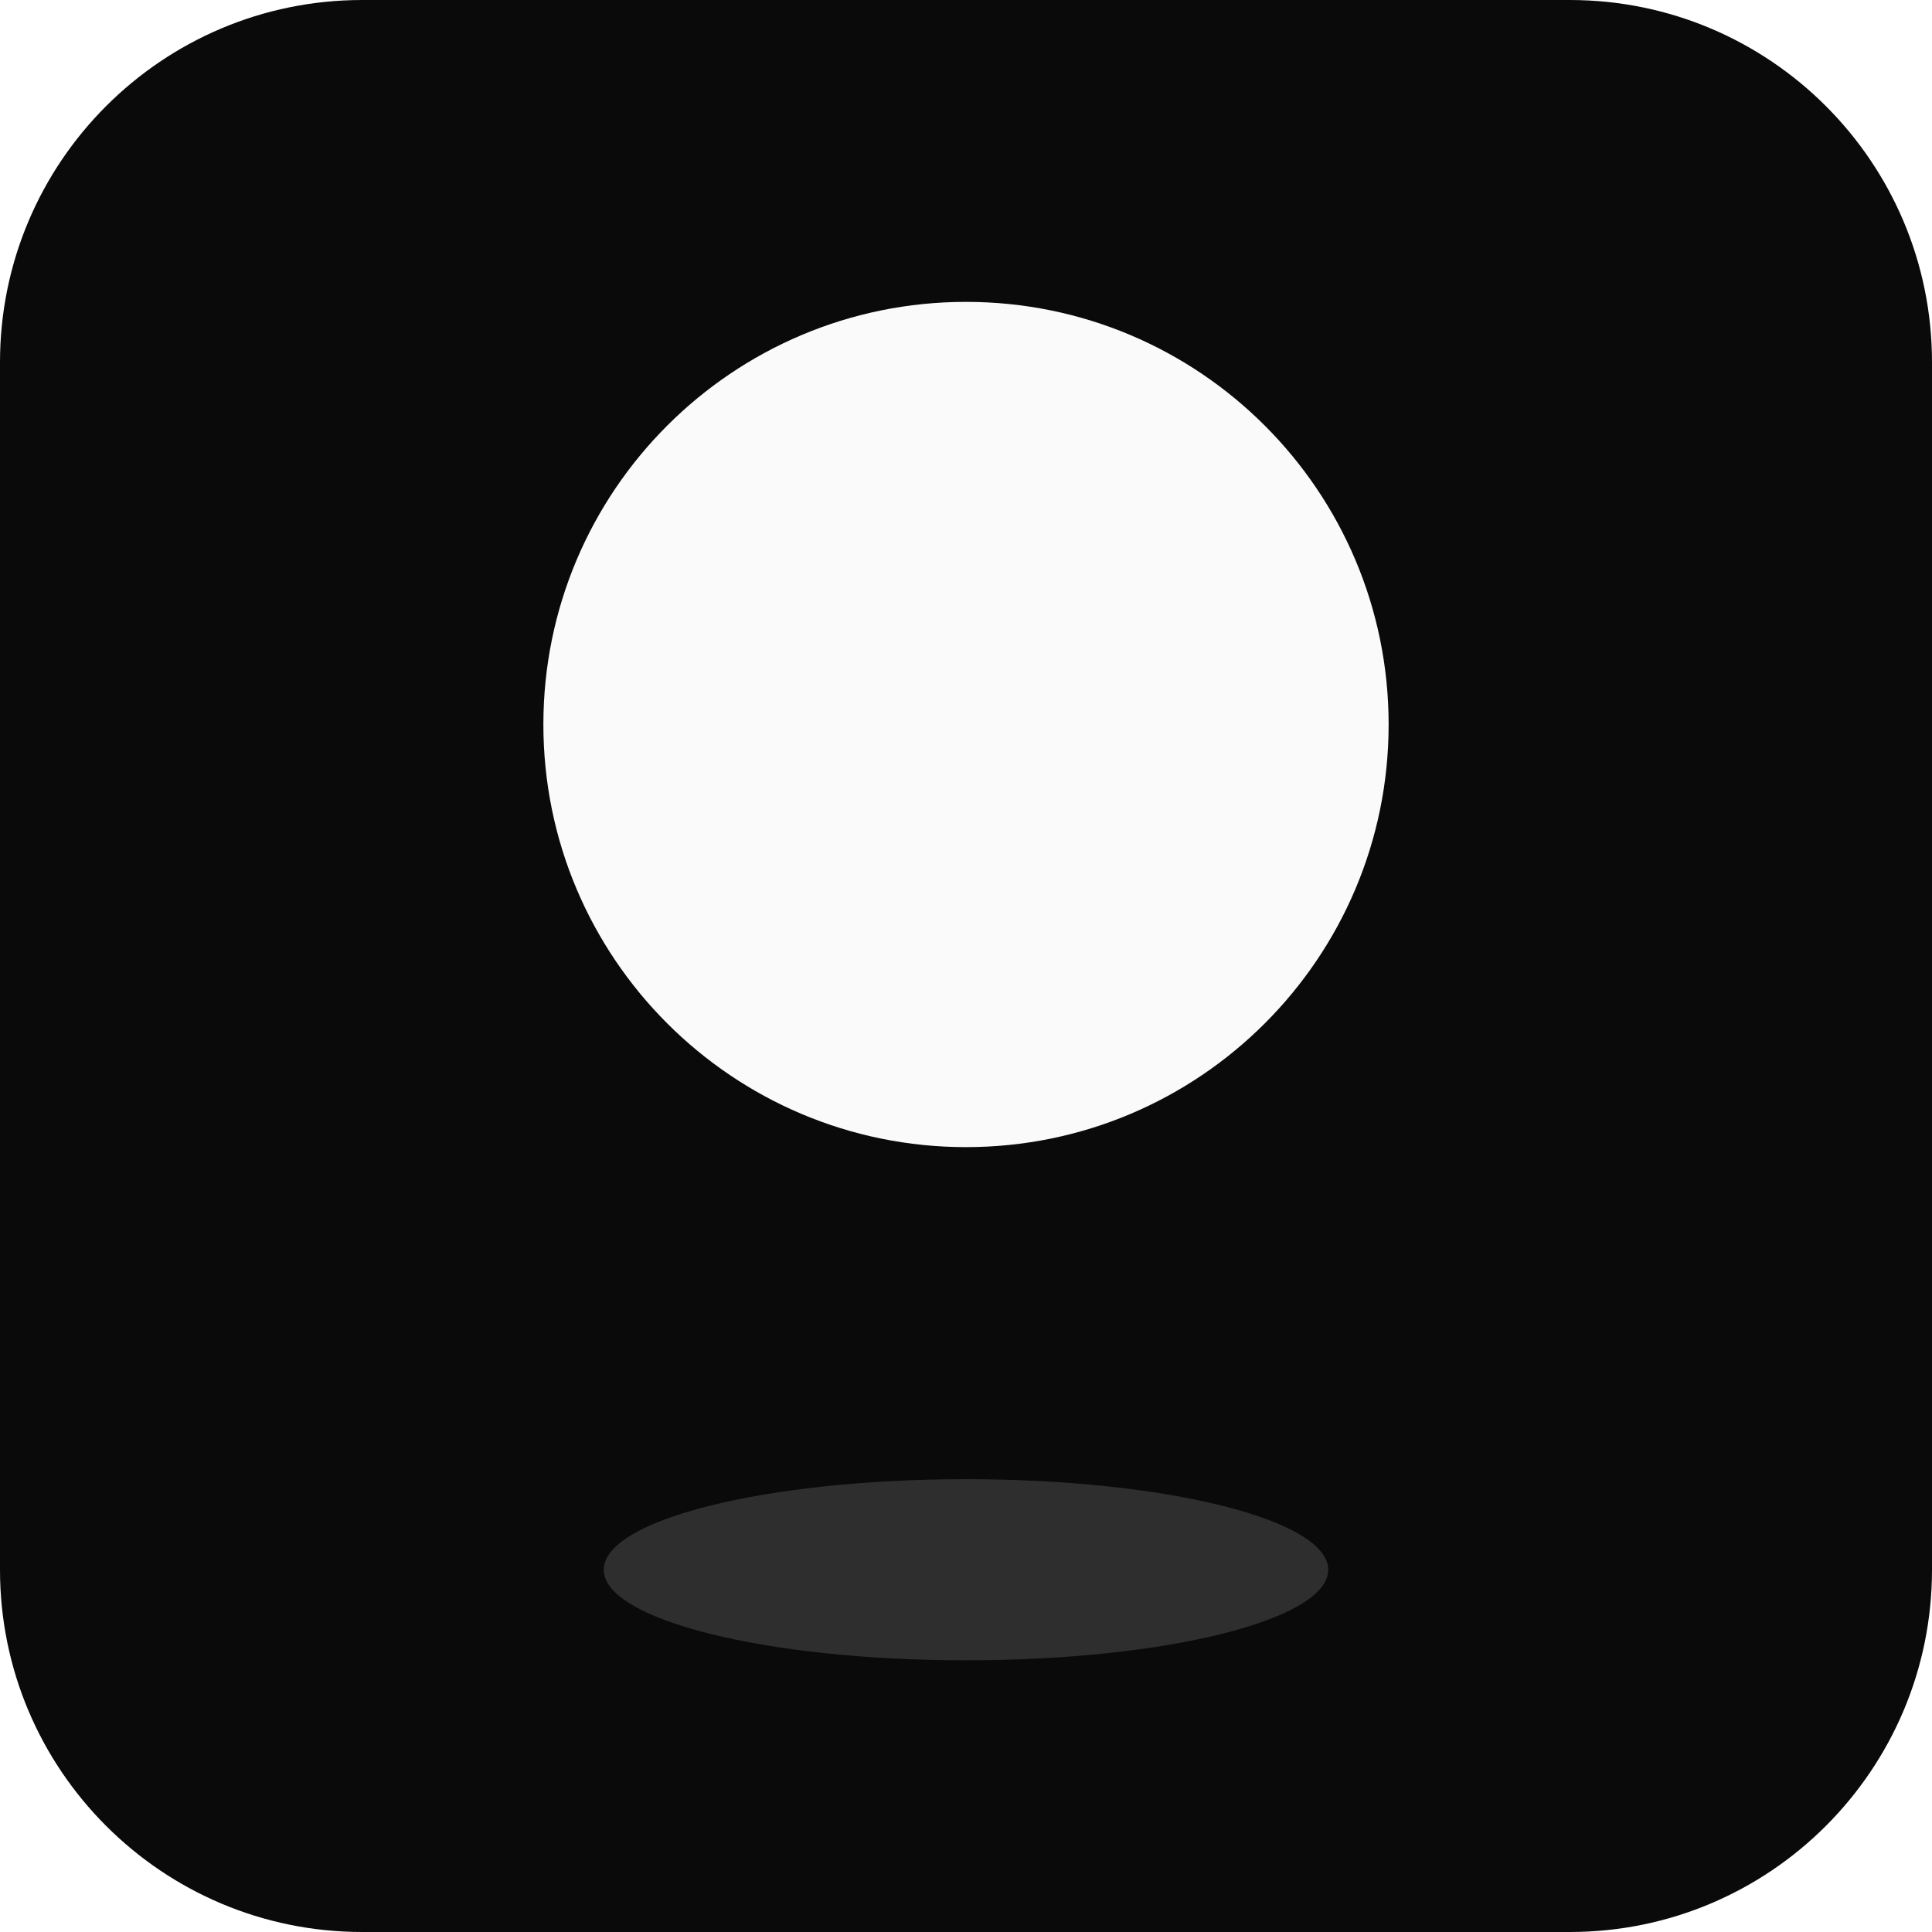
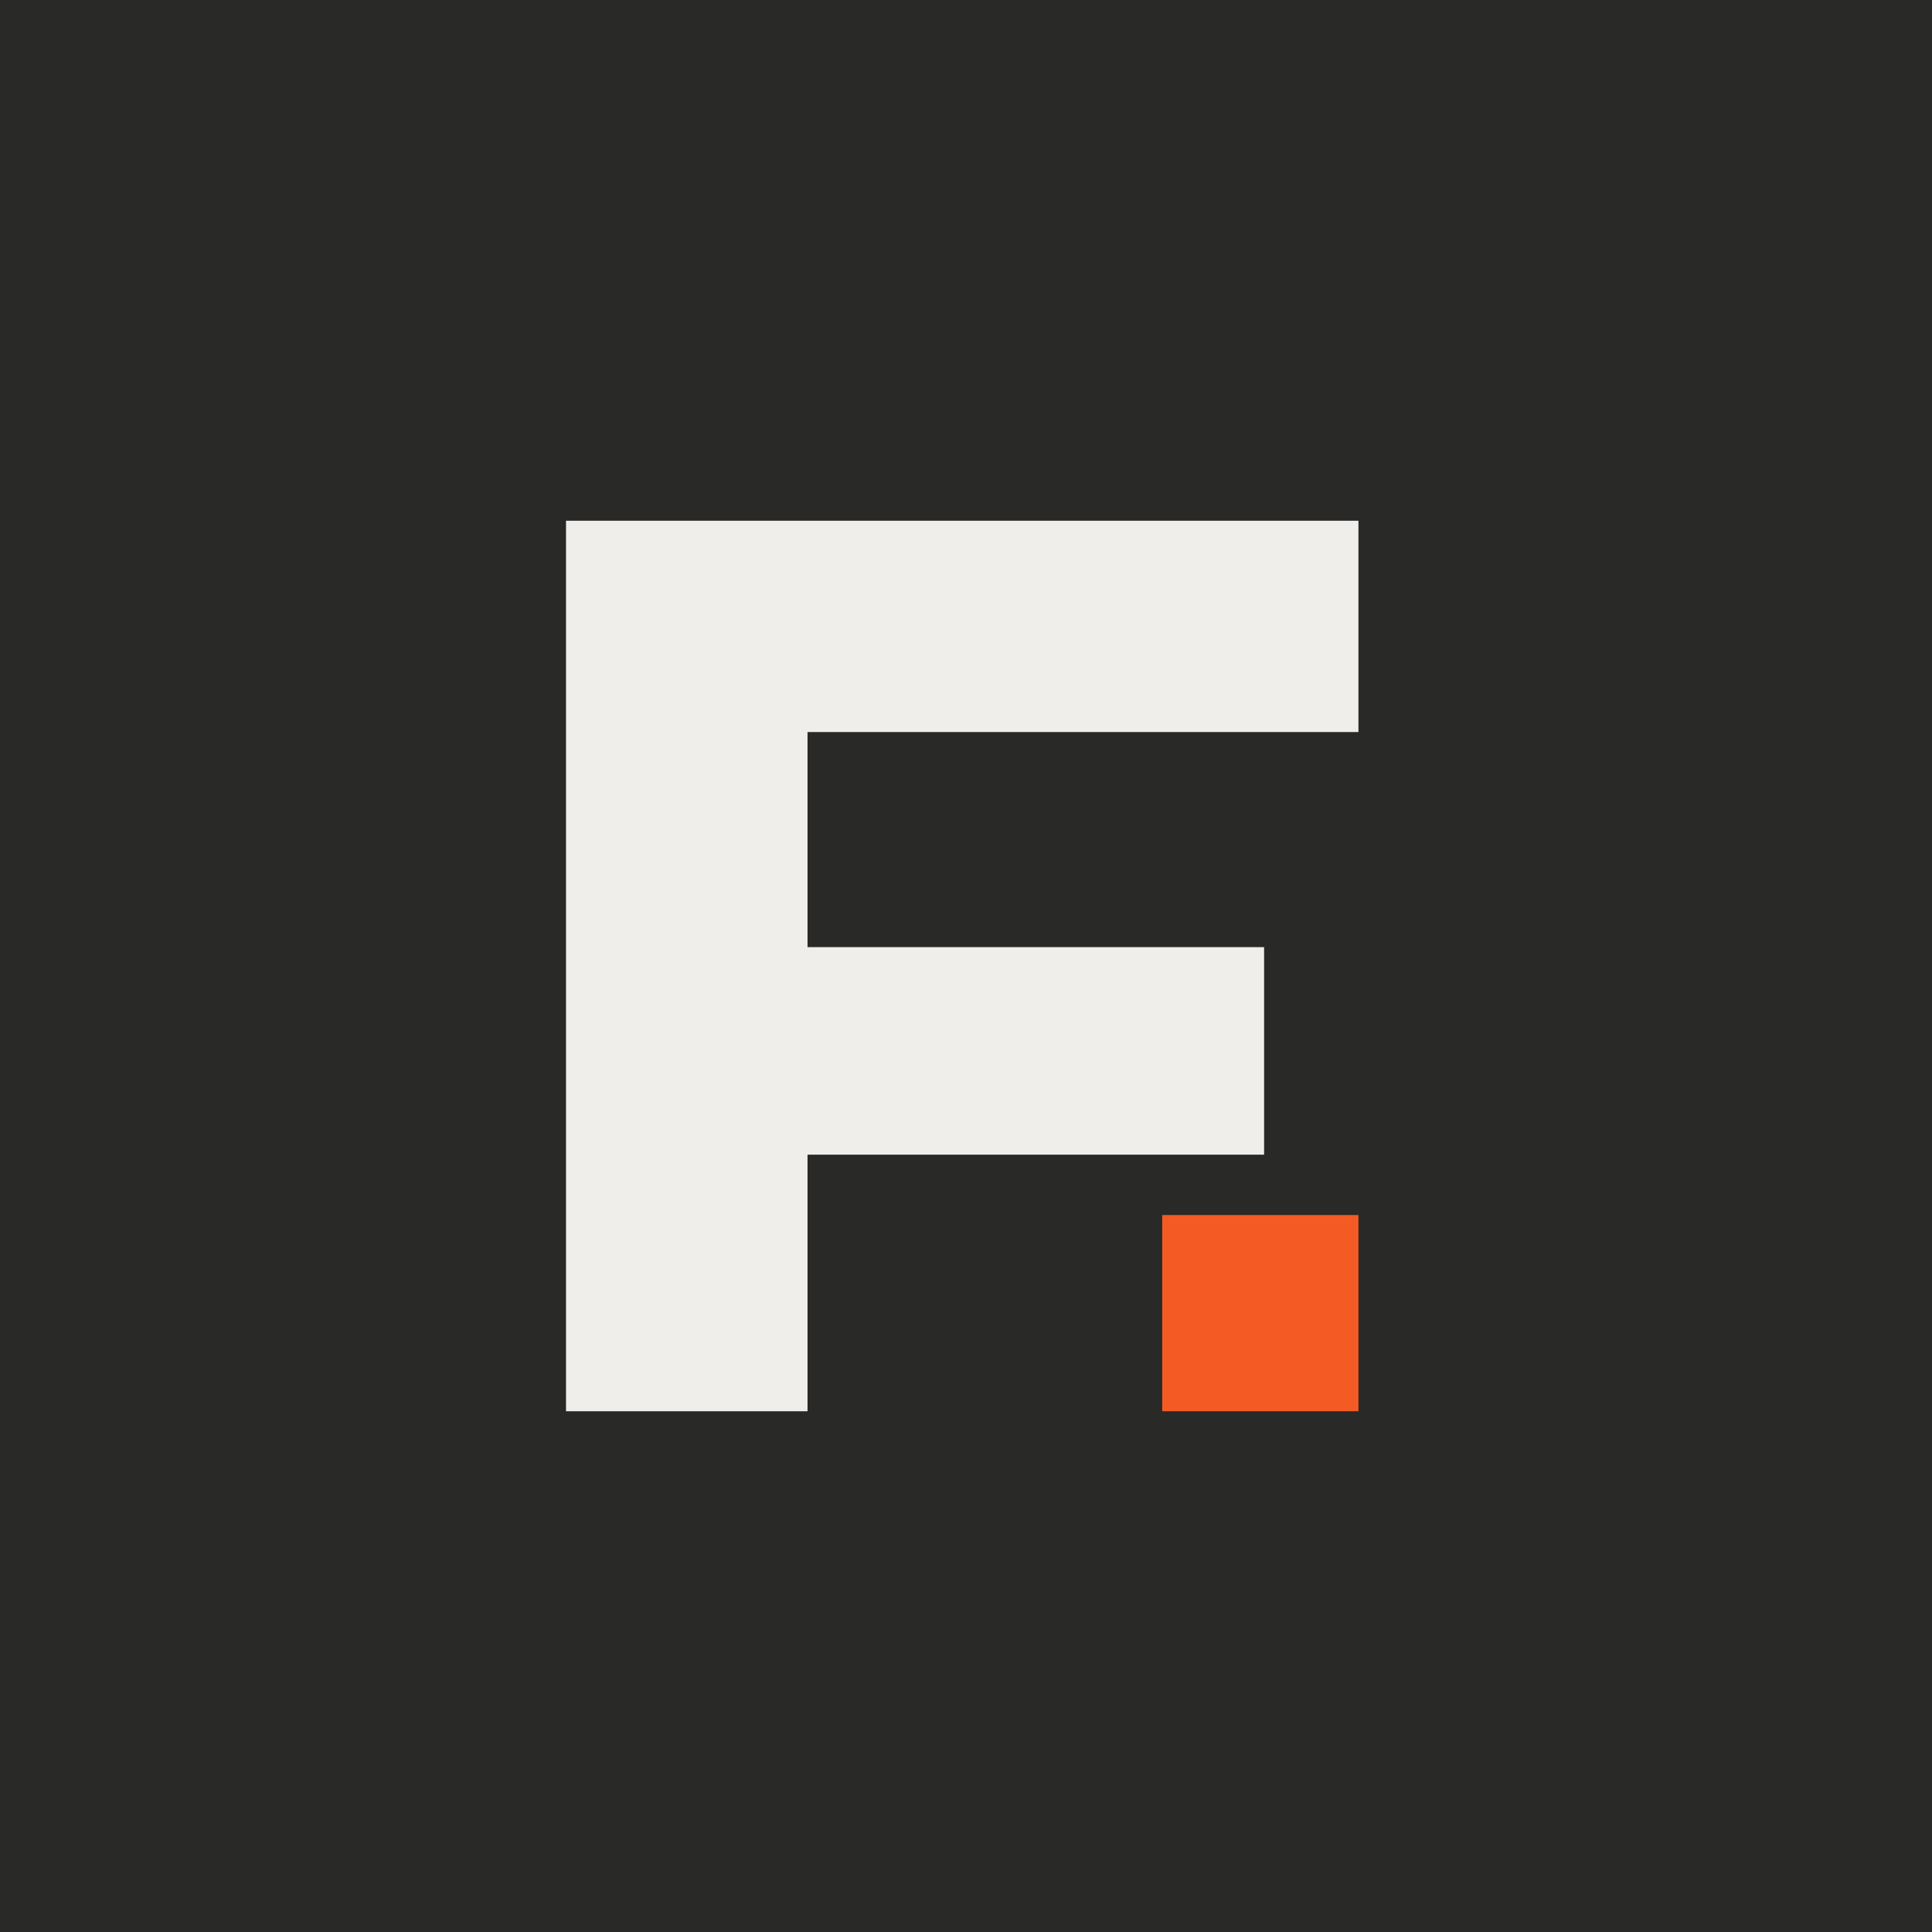
- <svg xmlns="http://www.w3.org/2000/svg" viewBox="0 0 32 32">
-   <rect width="32" height="32" rx="6" fill="#0A0A0A" />
-   <circle cx="16" cy="12" r="7" fill="#FAFAFA" />
-   <ellipse cx="16" cy="26" rx="6" ry="1.5" fill="#FAFAFA" opacity="0.15" />
+ <svg xmlns="http://www.w3.org/2000/svg" viewBox="0 0 512 512">
+   <path fill="#292927" d="M0 0h512v512H0z" />
+   <path fill="#efeeea" d="M150 138h210v56H214v57h121v55H214v68h-64z" />
+   <path fill="#f45b24" d="M308 322h52v52h-52z" />
</svg>
